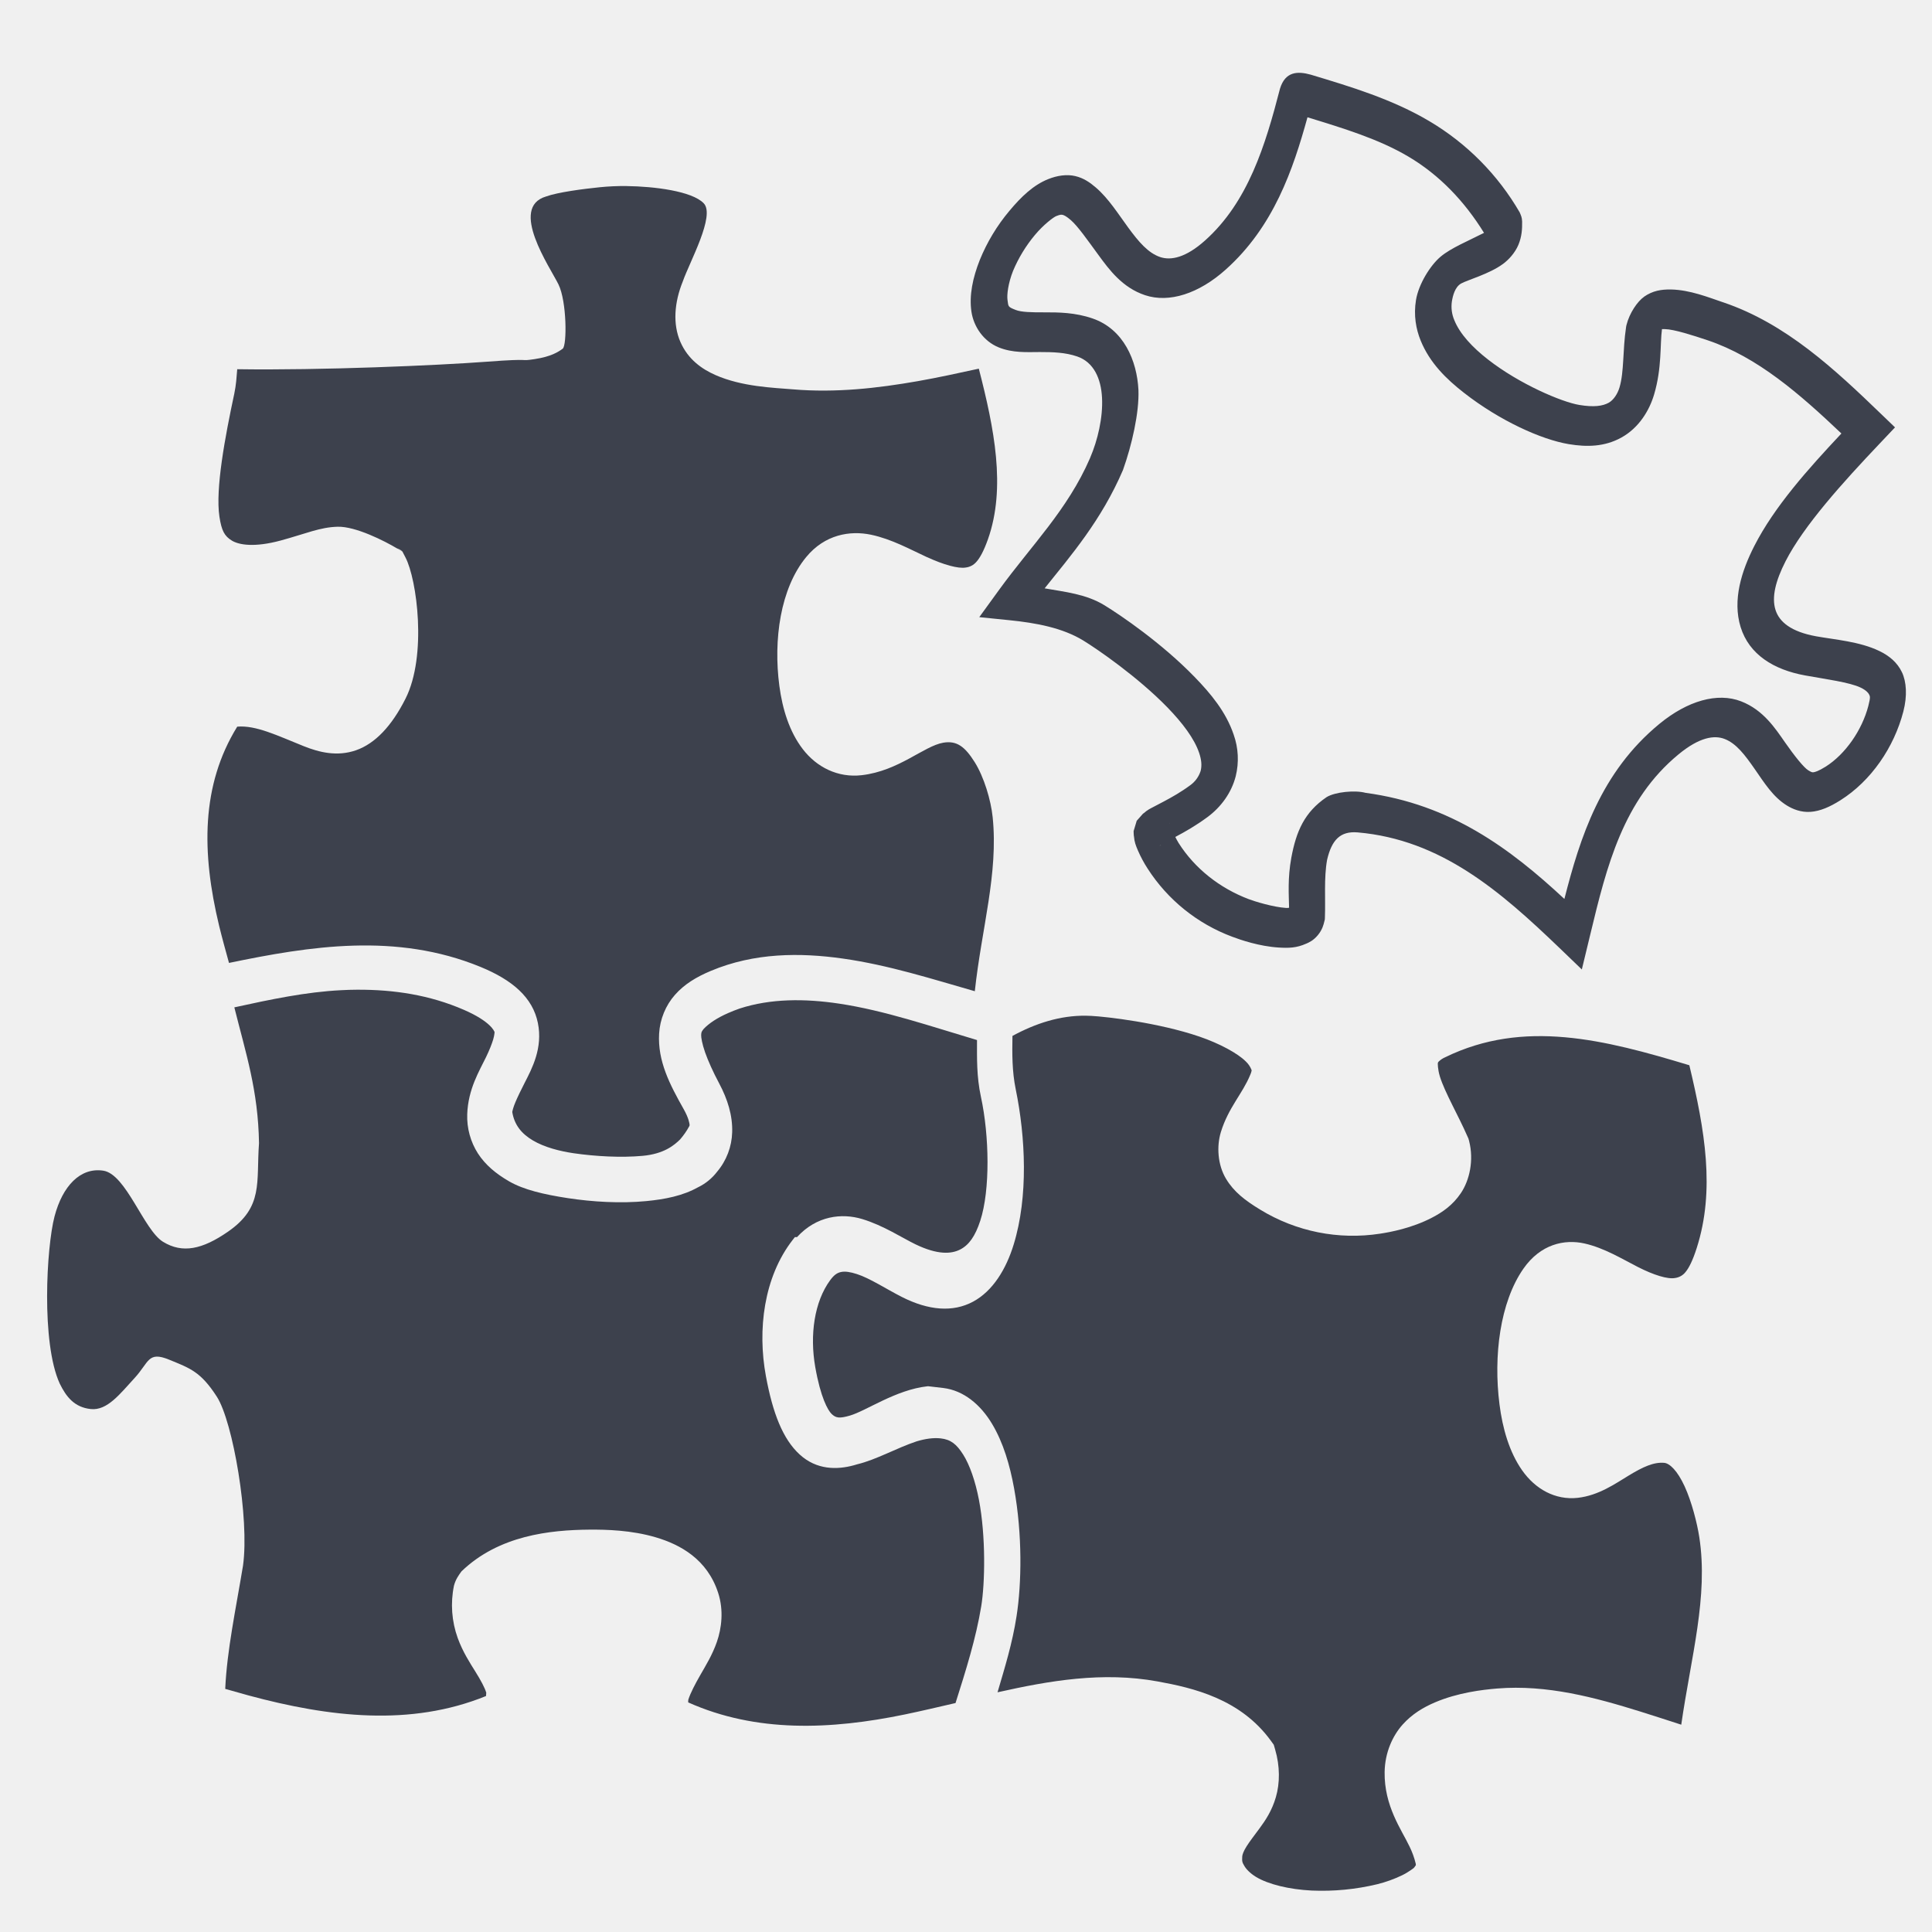
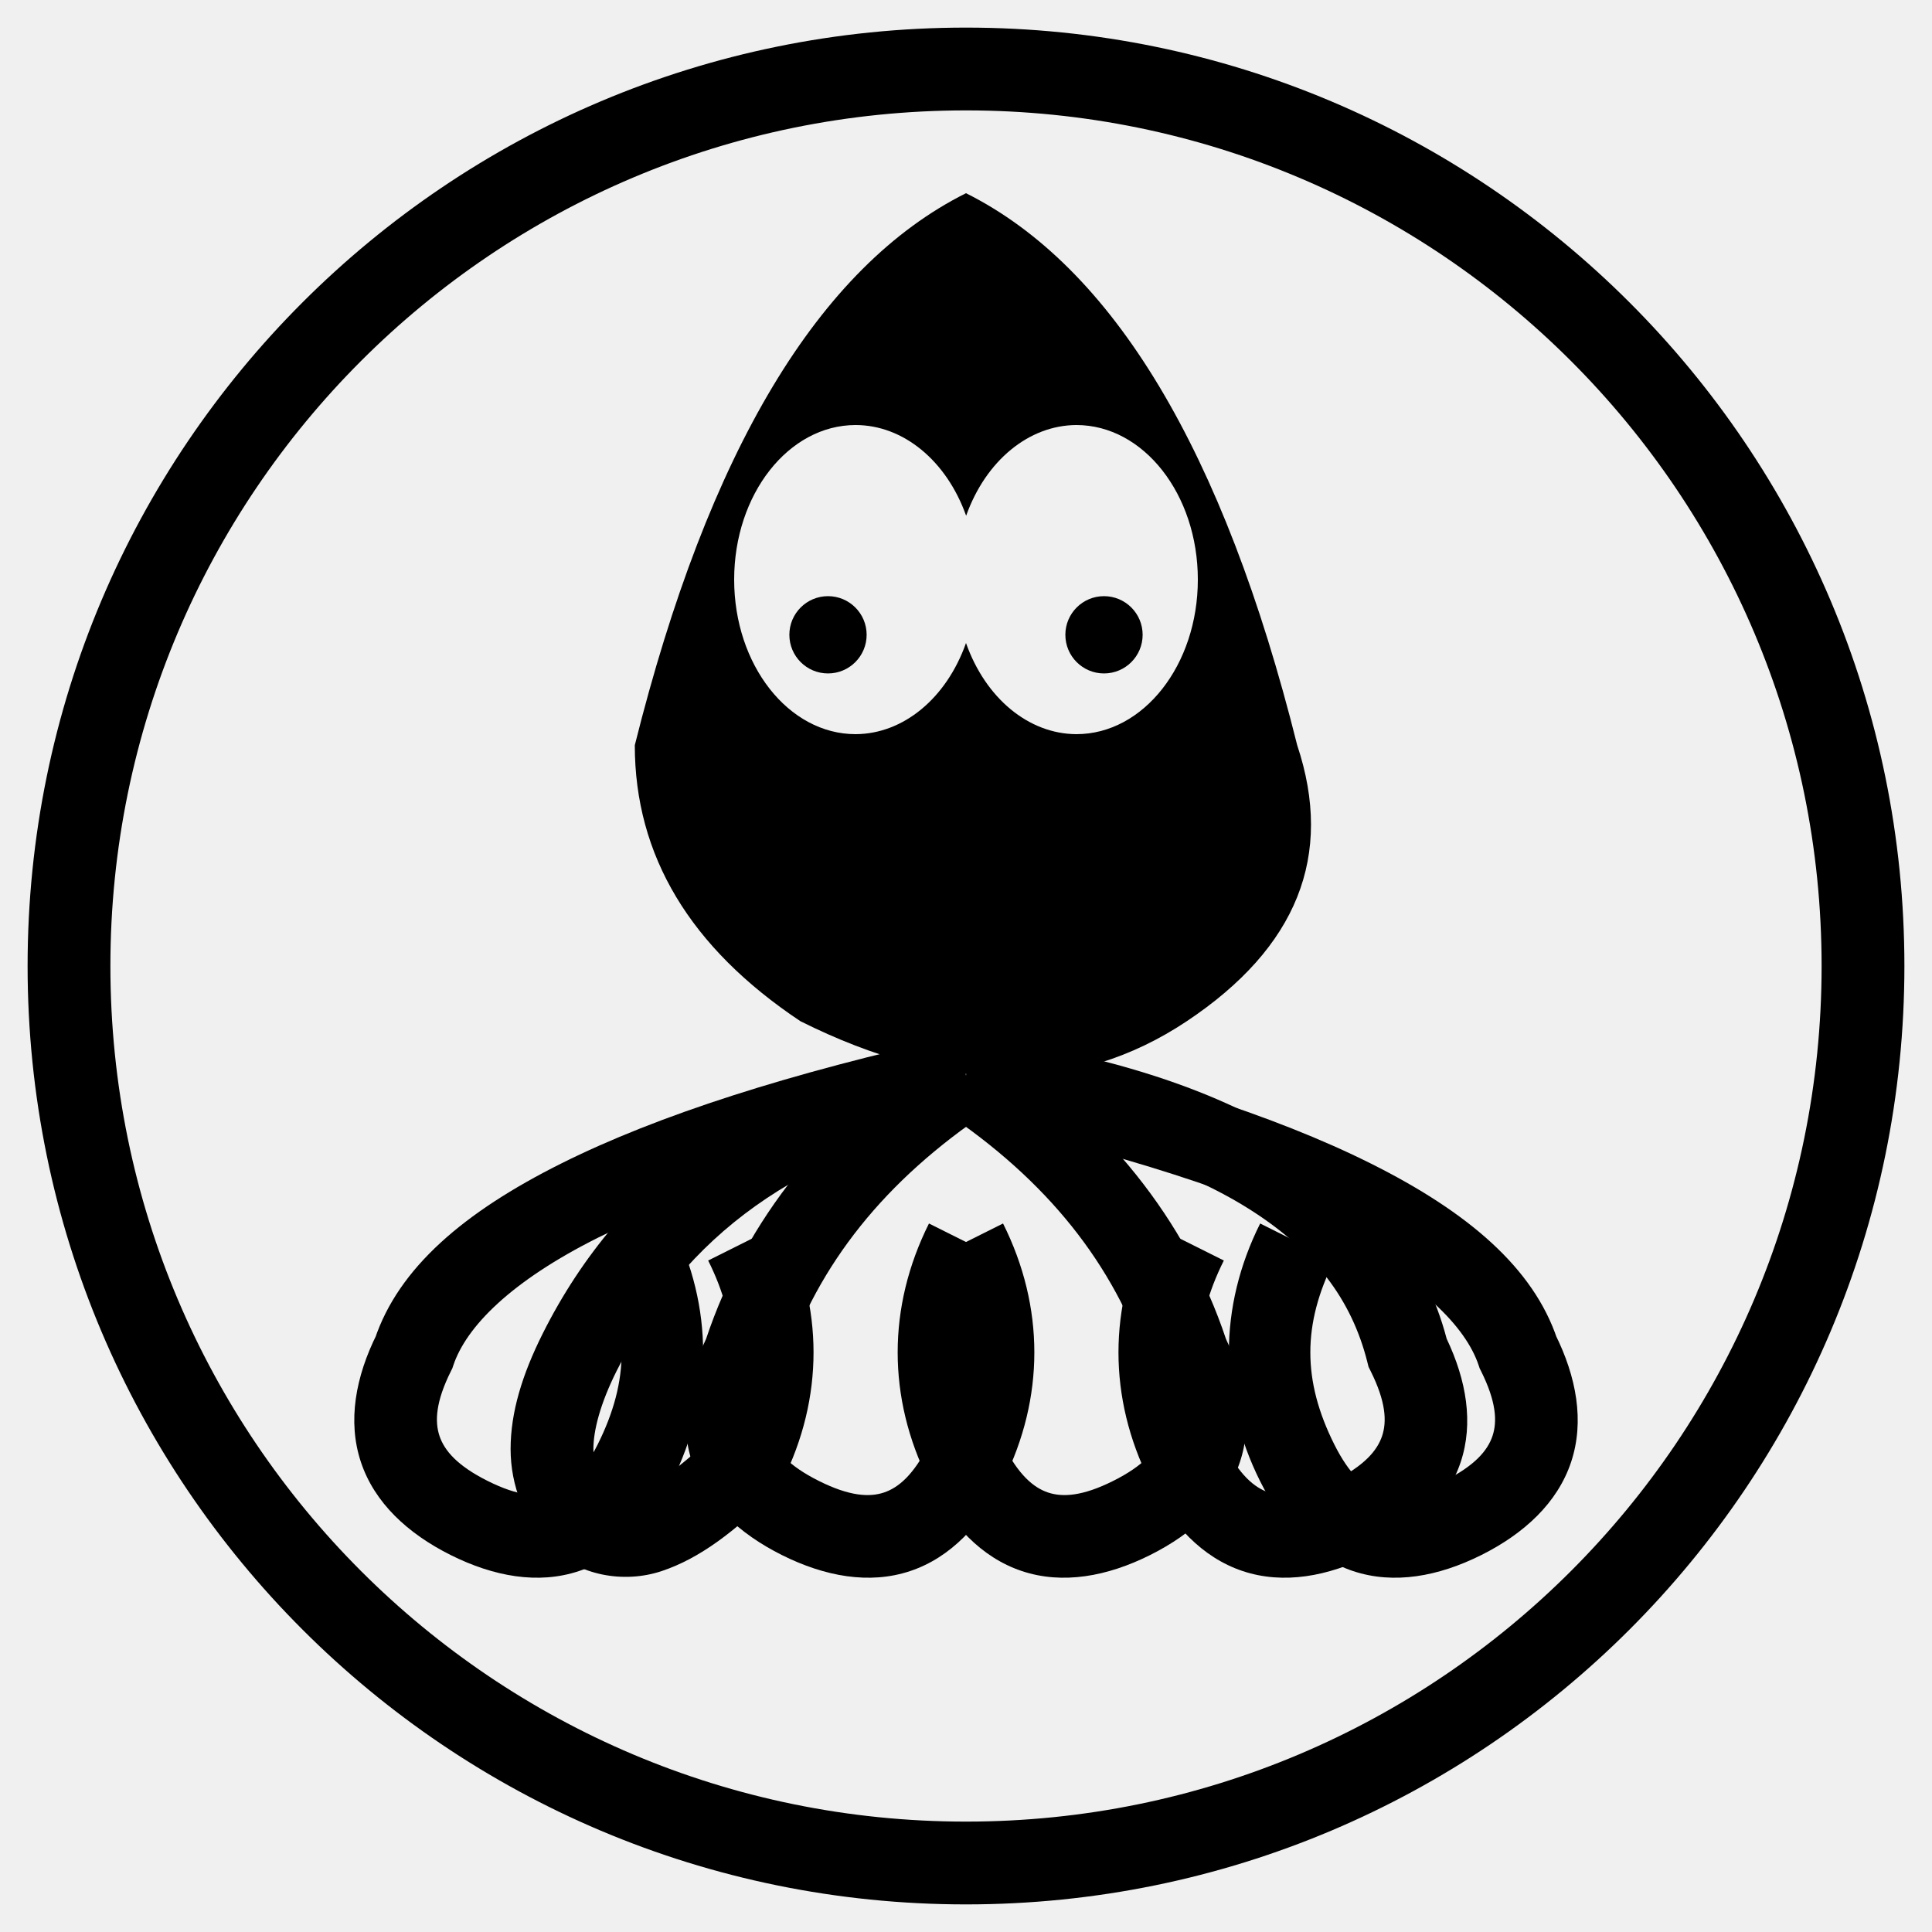
- <svg xmlns="http://www.w3.org/2000/svg" viewBox="0 0 64.044 64.044">
-   <path d="M46.103 136.34c-.642-.394-1.222-2.242-1.98-2.358-.76-.117-1.353.506-1.618 1.519-.266 1.012-.446 4.188.173 5.538.213.435.482.787 1.03.845.547.057.967-.504 1.45-1.027.482-.523.437-.9 1.142-.612.705.289 1.051.4 1.586 1.229.535.828 1.085 4.043.868 5.598-.241 1.458-.531 2.8-.59 4.088.26.075.517.148.772.217 2.68.724 5.373 1.037 7.873.02.001-.028.01-.105.008-.11-.048-.165-.18-.41-.36-.698-.18-.29-.414-.645-.586-1.114a3.212 3.212 0 0 1-.125-1.735c.056-.21.153-.342.249-.475 1.237-1.193 2.932-1.373 4.244-1.384.557-.004 1.389.016 2.198.255.809.239 1.706.724 2.068 1.843.187.578.114 1.17-.043 1.623-.153.438-.369.783-.545 1.091-.178.31-.329.6-.401.821-.007.02-.003.071-.005.094 2.256 1.008 4.716.91 7.189.398.55-.114 1.11-.247 1.673-.377.344-1.085.678-2.145.852-3.208.124-.752.158-2.311-.078-3.538-.118-.613-.306-1.15-.52-1.489-.221-.349-.413-.501-.747-.538-.243-.027-.51.013-.796.098-.67.223-1.33.606-1.966.76l-.008.002-.109.032c-.556.152-1.233.158-1.797-.36-.556-.51-.89-1.367-1.117-2.596-.283-1.528-.075-3.279.89-4.518l.071-.09h.07c.65-.71 1.485-.802 2.16-.599.706.213 1.333.629 1.772.84.736.354 1.185.319 1.475.171.291-.148.5-.439.668-.955.332-1.017.301-2.819.022-4.106-.148-.684-.13-1.292-.13-1.883-1.558-.463-3.067-.982-4.574-1.208-1.128-.169-2.263-.173-3.298.164-.13.046-.256.095-.38.15-.373.164-.633.342-.805.52-.077.098-.081.105-.087.21-.004.068.031.289.13.571.1.282.256.634.467 1.03.279.524.448 1.063.431 1.618a2.12 2.12 0 0 1-.499 1.309 1.757 1.757 0 0 1-.62.51h-.002c-.515.291-1.107.404-1.723.464-.86.083-1.787.026-2.598-.097-.806-.123-1.47-.28-1.948-.555-.444-.256-.79-.547-1.037-.925a2.273 2.273 0 0 1-.356-1.301c.029-.837.403-1.437.625-1.897.111-.23.191-.433.236-.583.045-.15.044-.25.046-.24-.005-.029-.127-.355-1.015-.741-1.138-.495-2.322-.673-3.533-.668h-.015a9.711 9.711 0 0 0-.521.016h-.002c-1.163.057-2.35.308-3.541.569.383 1.531.79 2.753.818 4.502-.096 1.297.158 2.114-1.03 2.935-.85.588-1.508.729-2.15.335" style="fill:#3d414d;fill-opacity:1;stroke:none;stroke-width:1.038;stroke-miterlimit:4;stroke-dasharray:none;stroke-opacity:1" transform="translate(-40.698 -95.175)" />
-   <path d="M61.472 101.34v.002c-.3-.003-.603.01-.894.04-.544.055-1.39.165-1.778.306-1.238.364.13 2.344.41 2.913.28.569.285 2.03.14 2.134-.144.103-.375.261-.934.345-.56.084.03-.037-1.589.086-1.62.122-5.506.29-8.265.248-.022.26-.036.521-.097.808-.309 1.442-.63 3.163-.494 4.074.071.473.168.65.414.8.23.14.737.235 1.62-.004.834-.227 1.3-.442 1.887-.456.595-.016 1.555.472 1.965.717.411.245-.03-.008.002 0s.128.05.176.102c.049.053-.276-.523.104.199.379.721.72 3.256.002 4.68-.46.913-1.01 1.49-1.64 1.711-.63.22-1.229.067-1.734-.135-.881-.353-1.584-.7-2.205-.647-1.199 1.94-1.186 4.17-.6 6.602.097.397.212.814.327 1.23 2.68-.556 5.542-1.016 8.337.132 1.064.437 1.73 1.015 1.902 1.857.169.831-.193 1.508-.438 1.986-.122.238-.23.46-.307.642-.07.164-.096.28-.104.324.069.429.309.723.686.945.385.227.89.355 1.35.423.723.104 1.567.152 2.287.086.693-.064 1.032-.338 1.241-.544a2.447 2.447 0 0 0 .303-.437.175.175 0 0 0 .013-.035c-.004-.066-.037-.246-.195-.527-.46-.816-.87-1.595-.817-2.51.028-.476.218-.938.529-1.288.304-.343.698-.586 1.186-.79 1.442-.606 2.96-.609 4.372-.409 1.525.216 2.963.679 4.378 1.083.226-2.09.784-3.9.592-5.77-.058-.565-.287-1.333-.598-1.827-.32-.508-.59-.717-1.036-.642-.648.11-1.472.935-2.707 1.078-.791.092-1.494-.267-1.95-.86-.45-.583-.678-1.335-.78-2.101-.202-1.525.031-3.229.89-4.27.615-.747 1.45-.887 2.15-.74.687.145 1.307.492 1.857.745v-.002c.546.252 1.033.388 1.281.344a.547.547 0 0 0 .353-.188c.113-.124.242-.35.384-.75.604-1.712.206-3.68-.303-5.654-.667.145-1.336.293-2.018.413-1.341.236-2.73.392-4.136.273-.656-.055-1.695-.085-2.58-.476-.442-.195-.903-.514-1.157-1.093-.259-.591-.205-1.313.08-2.014.223-.64 1.082-2.178.692-2.585-.391-.407-1.651-.56-2.554-.571z" style="fill:#3d414d;fill-opacity:1;stroke:none;stroke-width:.993;stroke-miterlimit:4;stroke-dasharray:none;stroke-opacity:1" transform="translate(-40.698 -95.175)" />
-   <path d="M83.128 98.116c-.484 1.875-1.057 3.757-2.486 5.033-.638.57-1.13.666-1.483.548-.401-.134-.715-.506-1.058-.973-.338-.461-.655-.97-1.076-1.332-.192-.165-.404-.315-.683-.38-.279-.066-.599-.02-.9.102-.489.196-.89.58-1.28 1.047a6.1 6.1 0 0 0-.985 1.632c-.234.591-.356 1.174-.277 1.713.072.487.392.977.905 1.185.463.187.926.156 1.36.154.433 0 .843.01 1.242.147.55.189.79.736.822 1.368.034.66-.145 1.412-.393 1.988l-.008.021c-.74 1.705-1.946 2.893-3.004 4.349l-.664.915.979.099c.924.092 1.788.26 2.468.675.46.281 1.806 1.205 2.794 2.222.497.513.888 1.031 1.047 1.502.078.231.095.422.05.6a.93.93 0 0 1-.345.474c-.301.223-.606.395-.864.532l-.354.186c-.107.058-.189.087-.345.228a.637.637 0 0 1 .062-.045l-.064.041-.209.236-.103.343s.003.126.007.152c.003.017.003.007.004.015v.002c.016.195.061.307.133.476a4.1 4.1 0 0 0 .32.596 5.7 5.7 0 0 0 2.8 2.258c.284.108.908.321 1.548.36.33.02.59.015.912-.13h.002c.08-.037.228-.095.382-.281.153-.186.19-.355.212-.445l.019-.075.003-.078c.023-.585-.037-1.296.072-1.899.153-.657.435-.956 1.009-.909 2.771.239 4.74 1.955 6.693 3.83l.742.714.279-1.155c.55-2.29 1.093-4.464 2.928-5.977.692-.57 1.184-.642 1.527-.509.39.151.676.536.996.995.319.458.605.926 1.07 1.212.194.119.464.232.784.209.32-.024.638-.163.988-.384 1.022-.645 1.778-1.756 2.086-2.942.136-.522.102-.991-.046-1.301-.158-.334-.433-.553-.754-.707-.653-.314-1.468-.373-2.094-.486-.825-.15-1.22-.475-1.345-.878-.13-.417 0-.953.335-1.61.6-1.173 1.887-2.602 3.13-3.911l.498-.526-.449-.432c-1.545-1.49-3.163-3.01-5.252-3.715h-.002c-.473-.16-1.097-.413-1.73-.424h-.003c-.311-.004-.596.04-.883.24v.002c-.22.155-.483.537-.583.937l-.008.036-.006.038c-.116.773-.06 1.467-.217 1.995-.063.212-.198.418-.359.507-.202.111-.492.153-.976.072-.582-.097-1.978-.69-3.021-1.503-.523-.407-.934-.85-1.117-1.3a1.153 1.153 0 0 1-.083-.63c.03-.184.1-.477.308-.593.21-.116.941-.32 1.377-.642h.002c.192-.141.403-.367.518-.64.114-.275.127-.526.123-.774-.006-.142-.036-.192-.08-.3a8.417 8.417 0 0 0-3-3.027c-1.226-.725-2.585-1.135-3.927-1.539-.434-.12-.844-.111-1.02.466zm.912.947c1.186.364 2.357.718 3.345 1.303 1.035.612 1.864 1.488 2.507 2.528-.514.263-1.095.5-1.44.79-.345.29-.729.914-.815 1.434-.084.509 0 .968.155 1.347.301.74.85 1.276 1.44 1.735 1.18.92 2.554 1.545 3.47 1.698.604.1 1.186.088 1.739-.216.594-.327.935-.911 1.088-1.427.264-.884.193-1.664.262-2.17h.1c.3.006.926.206 1.417.371 1.646.554 3.044 1.773 4.431 3.089-1.102 1.174-2.222 2.423-2.888 3.73-.42.823-.73 1.789-.453 2.687.283.913 1.1 1.415 2.138 1.603.691.126 1.472.226 1.84.403.19.091.258.182.278.223.03.064.058.075-.023.387-.21.804-.761 1.598-1.413 2.01-.247.155-.365.183-.407.187-.042.003-.061.002-.172-.066-.144-.088-.455-.473-.772-.929-.317-.454-.714-1.07-1.452-1.356-.783-.304-1.776-.022-2.713.75-1.942 1.6-2.626 3.764-3.146 5.8-1.802-1.676-3.772-3.138-6.589-3.517h-.002c-.346-.095-1.013-.031-1.293.143-.735.501-1.005 1.132-1.168 2.007-.125.69-.082 1.216-.074 1.659-.055.006-.046.01-.104.006-.42-.026-1.035-.215-1.244-.295-.947-.361-1.774-1.006-2.314-1.857-.054-.085-.072-.132-.109-.2l.027-.016c.284-.15.656-.36 1.045-.648.44-.327.789-.798.93-1.35a2.4 2.4 0 0 0-.068-1.379c-.254-.751-.753-1.353-1.295-1.911-1.09-1.124-2.452-2.049-2.99-2.378-.609-.372-1.303-.44-1.981-.56.875-1.094 1.878-2.251 2.596-3.921.294-.823.543-1.907.513-2.658-.049-.97-.489-2.013-1.52-2.367-.579-.2-1.131-.204-1.58-.203-.45.002-.786-.006-.97-.08h-.002c-.264-.107-.236-.108-.268-.33-.025-.17.021-.553.183-.962a4.67 4.67 0 0 1 .725-1.192c.29-.348.617-.59.705-.626.142-.057.176-.05.22-.04.045.011.127.052.263.17.235.201.56.671.92 1.161.354.484.791 1.08 1.543 1.33.8.267 1.784-.052 2.671-.846 1.594-1.424 2.235-3.317 2.714-5.051zm11.705 7.023c-.02.014.042-.002.042 0l-.008.035c.05-.2-.028-.04-.034-.035zM79.472 122.45a.198.198 0 0 1 .005.023v.014c-.002-.01-.003-.03-.005-.037zm-.29.732-.006.01-.044.027c.016-.01.033-.024.05-.036z" style="color:#000;fill:#3d414d;stroke-width:1.024;-inkscape-stroke:none" transform="translate(-40.698 -95.175)" />
-   <path d="M76.694 128.845c-.85-.012-1.668.253-2.434.67-.01.592-.015 1.17.109 1.772.323 1.573.422 3.553-.07 5.147-.247.804-.684 1.535-1.347 1.891-.663.356-1.467.296-2.362-.159-.522-.266-1.059-.62-1.487-.757-.223-.072-.392-.096-.522-.069-.13.027-.232.094-.362.27-.53.719-.681 1.823-.497 2.876.177 1.012.418 1.438.543 1.56.143.137.26.154.604.055.548-.158 1.523-.857 2.573-.972l.02-.002.5.058c.686.081 1.247.562 1.622 1.19.372.62.591 1.37.73 2.136.279 1.532.25 3.16.083 4.232-.14.91-.394 1.72-.632 2.53 1.719-.385 3.485-.692 5.307-.36 1.174.214 2.749.574 3.762 1.977l.088.122.046.159c.162.551.16 1.114.024 1.578-.13.45-.348.772-.533 1.023-.181.246-.336.444-.437.606-.102.16-.141.275-.145.336-.01.17 0 .197.07.315.057.1.186.242.39.366.408.246 1.106.414 1.843.45a7.842 7.842 0 0 0 2.174-.21 4.28 4.28 0 0 0 .822-.296c.218-.106.385-.242.377-.233l.029-.031c.025-.035.05-.072.05-.068 0-.004 0-.017-.003-.05a2.733 2.733 0 0 0-.21-.579c-.26-.548-.839-1.333-.822-2.46.01-.657.27-1.21.598-1.576.32-.357.696-.575 1.074-.736.759-.323 1.57-.418 2.054-.458 1.653-.136 3.252.296 4.755.765.457.142.905.29 1.352.434.325-2.258.902-4.247.598-6.217-.071-.46-.25-1.169-.486-1.684-.238-.518-.495-.762-.675-.779-.351-.032-.716.14-1.174.418-.457.277-1.005.665-1.695.742-.745.082-1.406-.291-1.84-.908-.428-.608-.653-1.394-.754-2.196-.203-1.596.016-3.377.794-4.493.568-.813 1.358-.984 2.024-.835.65.146 1.243.51 1.769.779.524.267.99.413 1.237.365a.527.527 0 0 0 .346-.2c.11-.132.235-.373.37-.798.612-1.918.27-3.894-.246-6.054-2.815-.851-5.49-1.534-8.089-.267a.727.727 0 0 0-.223.148c-.024.028-.018.021-.026.056.001-.003-.01.178.07.44.162.522.611 1.29.911 1.978l.004.009.029.063.024.084V133c.162.635.016 1.297-.274 1.727-.272.404-.618.636-.952.81-.675.353-1.399.484-1.724.533a5.888 5.888 0 0 1-3.973-.795c-.512-.311-.876-.594-1.133-1.02-.282-.466-.318-1.084-.172-1.557.252-.814.715-1.266.971-1.89a.663.663 0 0 0 .047-.14c.001-.013 0-.006-.007-.037a.761.761 0 0 0-.184-.268c-.264-.267-.865-.595-1.54-.826-1.356-.462-3.07-.659-3.583-.686-.062-.002-.121-.006-.178-.006z" style="fill:#3d414d;fill-opacity:1;stroke:none;stroke-width:.991;stroke-miterlimit:4;stroke-dasharray:none;stroke-opacity:1" transform="translate(-40.698 -95.175)" />
+ <svg xmlns="http://www.w3.org/2000/svg" viewBox="75 75 350 350">
+   <style>
+     @media (prefers-color-scheme: dark) {
+     path { fill: white; }
+     }
+   </style>
+   <path d="M250,80 a170,170 0 1,0 0,340 a170,170 0 1,0 0,-340 M250,95 a155,155 0 1,1 0,310 a155,155 0 1,1 0,-310 Z" />
+   <path d="M 250 110 C 223.333 123.333 203.333 156.667 190 210 C 190 230 200 246.667 220 260 C 246.667 273.333 270 273.333 290 260 C 310 246.667 316.667 230 310 210 C 296.667 156.667 276.667 123.333 250 110 z M 230 152 A 22 28 0 0 1 250.025 168.432 A 22 28 0 0 1 270 152 A 22 28 0 0 1 292 180 A 22 28 0 0 1 270 208 A 22 28 0 0 1 250 191.488 A 22 28 0 0 1 230 208 A 22 28 0 0 1 208 180 A 22 28 0 0 1 230 152 z " />
+   <path d="M 232 190 A 7 7 0 1 0 218 190 A 7 7 0 1 0 232 190" />
+   <path d="M 282 190 A 7 7 0 1 0 268 190 A 7 7 0 1 0 282 190" />
+   <path d="m 251.627,262.678 -3.254,14.645 c 29.641,6.587 52.501,14.001 68.273,21.887 15.772,7.886 23.893,16.127 26.238,23.162 l 0.168,0.506 0.238,0.477 c 2.774,5.549 2.97,9.147 2.094,11.775 -0.876,2.628 -3.19,5.388 -8.738,8.162 -5.549,2.774 -9.147,2.97 -11.775,2.094 -2.628,-0.876 -5.388,-3.19 -8.162,-8.738 -5.772,-11.544 -5.772,-21.748 0,-33.293 l -13.418,-6.707 c -7.561,15.122 -7.561,31.585 0,46.707 3.892,7.785 9.466,13.804 16.838,16.262 7.372,2.457 15.44,0.986 23.225,-2.906 7.785,-3.892 13.804,-9.466 16.262,-16.838 2.457,-7.372 0.986,-15.44 -2.906,-23.225 l 0.406,0.982 c -4.322,-12.965 -16.201,-23.057 -33.762,-31.838 -17.561,-8.781 -41.368,-16.367 -71.727,-23.113 z" />
+   <path d="m 251.061,262.576 -2.121,14.848 c 22.665,3.238 40.039,8.906 52.086,16.436 12.047,7.529 18.847,16.552 21.699,27.959 l 0.199,0.799 0.367,0.736 c 2.774,5.549 2.97,9.147 2.094,11.775 -0.876,2.628 -3.19,5.388 -8.738,8.162 -5.549,2.774 -9.147,2.97 -11.775,2.094 -2.628,-0.876 -5.388,-3.19 -8.162,-8.738 -5.772,-11.544 -5.772,-21.748 0,-33.293 l -13.418,-6.707 c -7.561,15.122 -7.561,31.585 0,46.707 3.892,7.785 9.466,13.804 16.838,16.262 7.372,2.457 15.44,0.986 23.225,-2.906 7.785,-3.892 13.804,-9.466 16.262,-16.838 2.365,-7.094 1.029,-14.829 -2.539,-22.34 -3.932,-14.963 -13.694,-27.386 -28.102,-36.391 -14.62,-9.137 -33.913,-15.136 -57.914,-18.564 z" />
+   <path d="m 254.16,263.76 -8.32,12.48 c 18.88,12.587 30.932,27.791 37.045,46.131 l 0.168,0.506 0.238,0.477 c 2.774,5.549 2.97,9.147 2.094,11.775 -0.876,2.628 -3.19,5.388 -8.738,8.162 -5.549,2.774 -9.147,2.97 -11.775,2.094 -2.628,-0.876 -5.388,-3.19 -8.162,-8.738 -5.772,-11.544 -5.772,-21.748 0,-33.293 l -13.418,-6.707 c -7.561,15.122 -7.561,31.585 0,46.707 3.892,7.785 9.466,13.804 16.838,16.262 7.372,2.457 15.44,0.986 23.225,-2.906 7.785,-3.892 13.804,-9.466 16.262,-16.838 2.361,-7.083 1.032,-14.805 -2.523,-22.305 -7.227,-21.632 -21.832,-39.74 -42.932,-53.807 z" />
+   <path d="m 245.84,263.76 c -21.099,14.066 -35.704,32.175 -42.932,53.807 -3.556,7.5 -4.884,15.222 -2.523,22.305 2.457,7.372 8.477,12.946 16.262,16.838 7.785,3.892 15.853,5.363 23.225,2.906 7.372,-2.457 12.946,-8.477 16.838,-16.262 7.561,-15.122 7.561,-31.585 0,-46.707 l -13.418,6.707 c 5.772,11.544 5.772,21.748 0,33.293 -2.774,5.549 -5.534,7.862 -8.162,8.738 -2.628,0.876 -6.227,0.681 -11.775,-2.094 -5.549,-2.774 -7.862,-5.534 -8.738,-8.162 -0.876,-2.628 -0.681,-6.227 2.094,-11.775 l 0.238,-0.477 0.168,-0.506 c 6.113,-18.34 18.165,-33.544 37.045,-46.131 z" />
+   <path d="m 248.529,262.646 c -35.031,7.006 -60.899,25.321 -75.238,54 C 169.622,323.984 167.5,330.833 167.5,337.5 c 0,6.667 2.538,13.144 7.197,17.803 5.101,5.101 13.276,6.612 20.174,4.312 6.897,-2.299 13.323,-7.204 20.432,-14.312 l 0.861,-0.859 0.545,-1.09 c 7.561,-15.122 7.561,-31.585 0,-46.707 l -13.418,6.707 c 5.584,11.168 5.644,21.105 0.424,32.191 -5.752,5.558 -10.664,8.866 -13.586,9.84 -3.103,1.034 -3.261,0.878 -4.826,-0.688 C 183.295,342.69 182.5,340.833 182.5,337.5 c 0,-3.333 1.211,-8.151 4.209,-14.146 12.327,-24.654 33.126,-39.673 64.762,-46 z" />
+   <path d="m 248.373,262.678 c -30.359,6.746 -54.165,14.333 -71.727,23.113 -17.561,8.781 -29.44,18.873 -33.762,31.838 l 0.406,-0.982 c -3.892,7.785 -5.363,15.853 -2.906,23.225 2.457,7.372 8.477,12.946 16.262,16.838 7.785,3.892 15.853,5.363 23.225,2.906 7.372,-2.457 12.946,-8.477 16.838,-16.262 7.561,-15.122 7.561,-31.585 0,-46.707 l -13.418,6.707 c 5.772,11.544 5.772,21.748 0,33.293 -2.774,5.549 -5.534,7.862 -8.162,8.738 -2.628,0.876 -6.227,0.681 -11.775,-2.094 -5.549,-2.774 -7.862,-5.534 -8.738,-8.162 -0.876,-2.628 -0.681,-6.227 2.094,-11.775 l 0.238,-0.477 0.168,-0.506 c 2.345,-7.035 10.466,-15.276 26.238,-23.162 15.772,-7.886 38.632,-15.3 68.273,-21.887 z" />
</svg>
